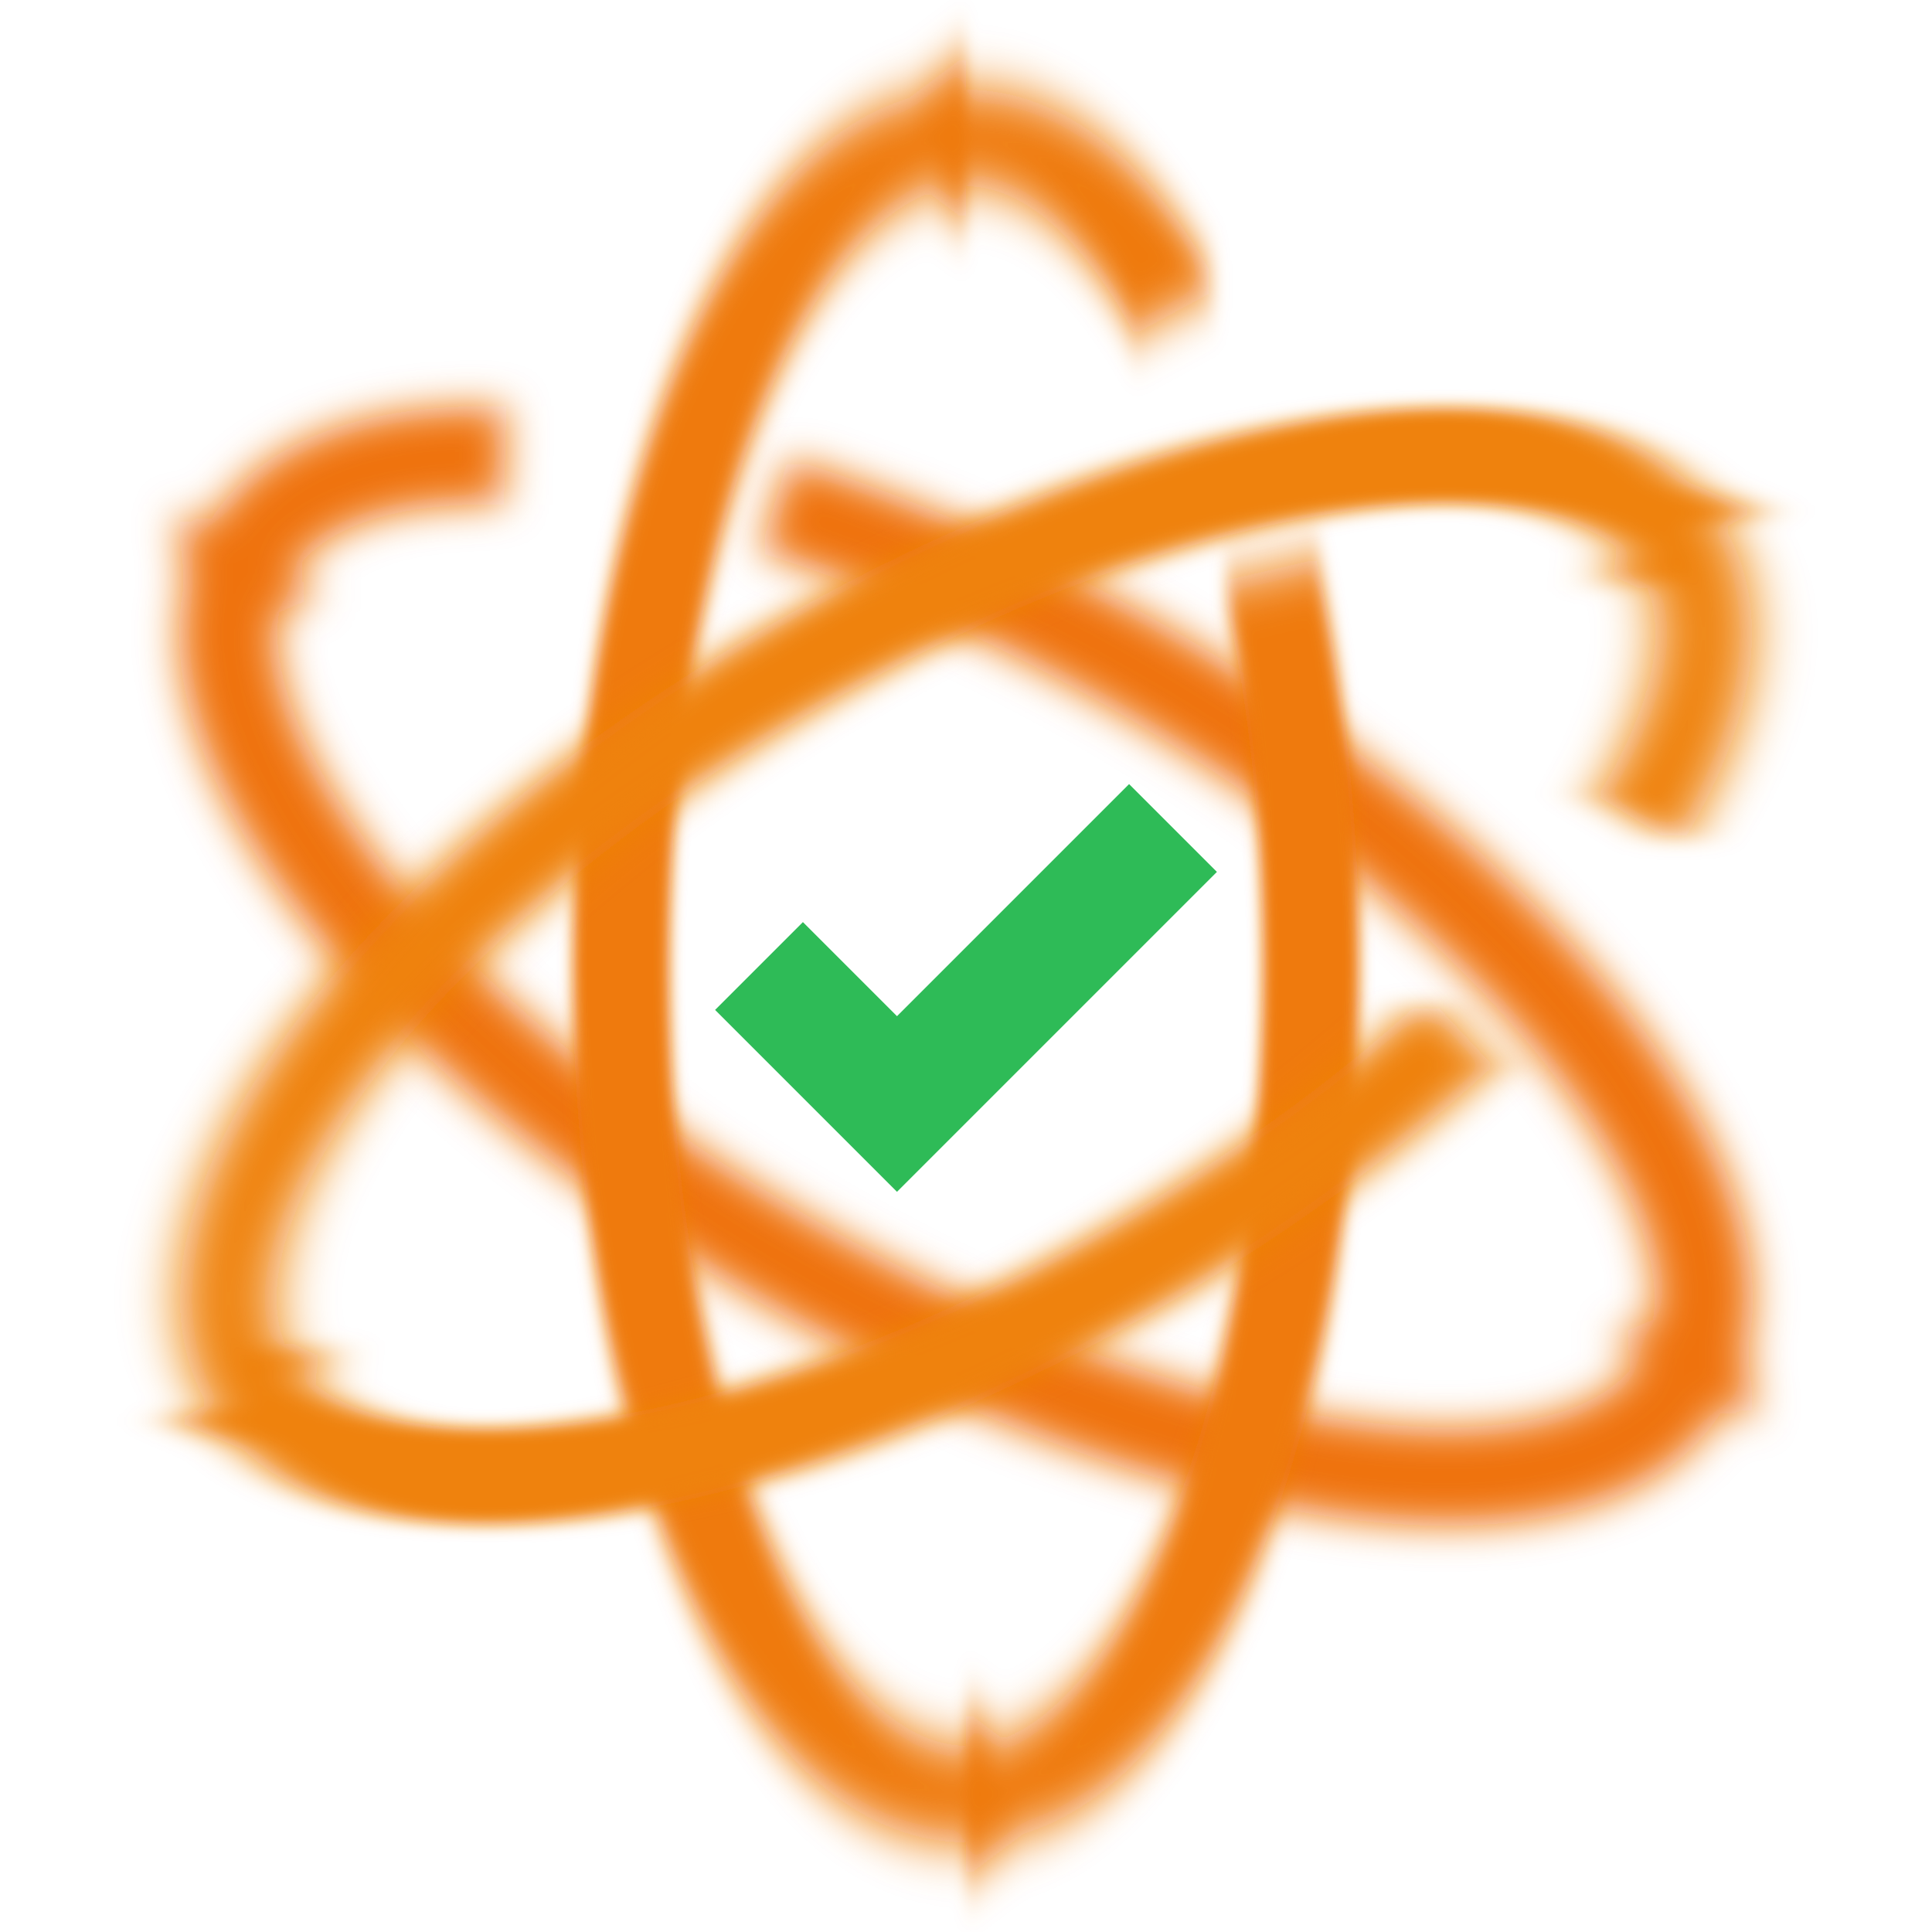
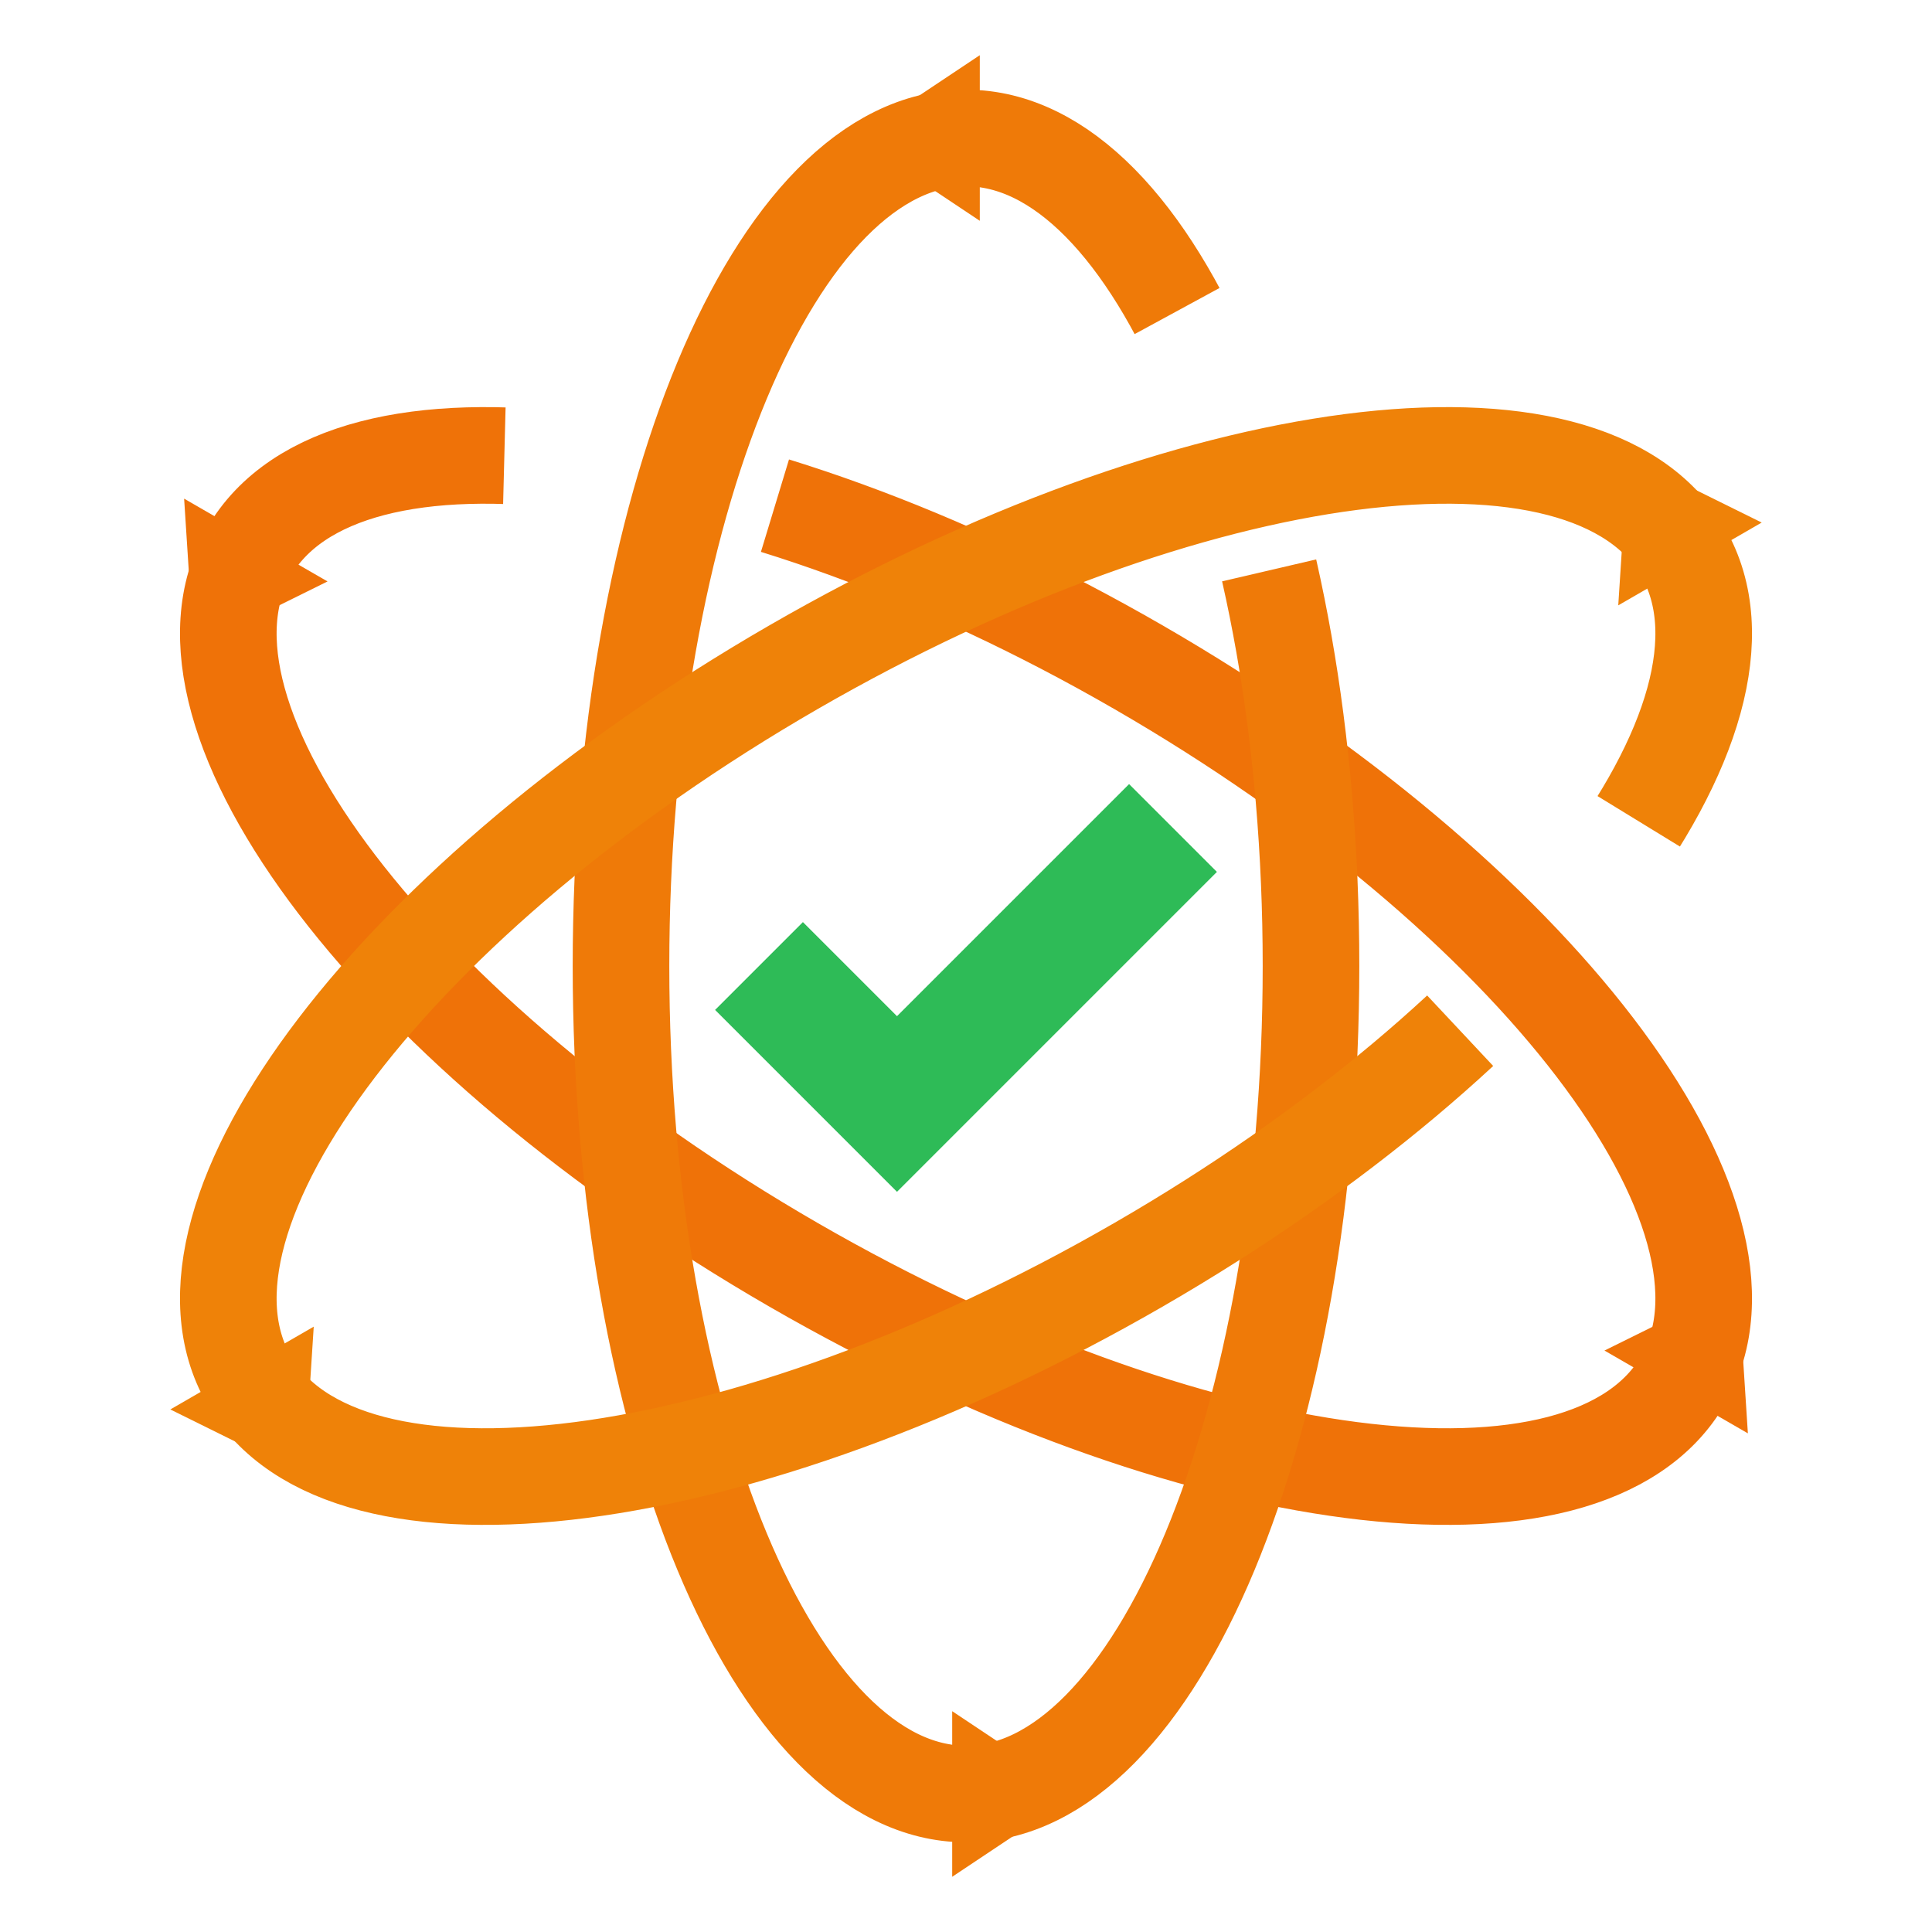
<svg xmlns="http://www.w3.org/2000/svg" width="400" height="400" viewBox="0 0 140 140">
-   <filter id="effect">
-     <feGaussianBlur stdDeviation="2 0.5" />
-   </filter>
  <g transform="translate(10 10)">
-     <g filter="url(#effect)" transform="translate(60 60) rotate(30 0 0)">
+     <g transform="translate(60 60) rotate(30 0 0)">
      <ellipse cx="0" cy="0" rx="60" ry="25" fill="none" stroke="#ef7208" pathLength="360" stroke-width="7" stroke-dasharray="160 20" />
-       <path d="M54 0 L66 0 L60 -8" fill="#ef7208" />
-       <path d="M-54 0 L-66 0 L-60 8" fill="#ef7208" />
+       <path d="M54 1 L66 1 L60 -8" fill="#ef7208" />
+       <path d="M-54 -1 L-66 -1 L-60 8" fill="#ef7208" />
    </g>
-     <g filter="url(#effect)" transform="translate(60 60) rotate(90 0 0)">
+     <g transform="translate(60 60) rotate(90 0 0)">
      <ellipse cx="0" cy="0" rx="60" ry="25" fill="none" stroke="#ef7a08" pathLength="360" stroke-width="7" stroke-dasharray="160 20" />
-       <path d="M54 0 L66 0 L60 -8" fill="#ef7a08" />
-       <path d="M-54 0 L-66 0 L-60 8" fill="#ef7a08" />
+       <path d="M54 1 L66 1 L60 -8" fill="#ef7a08" />
+       <path d="M-54 -1 L-66 -1 L-60 8" fill="#ef7a08" />
    </g>
-     <g filter="url(#effect)" transform="translate(60 60) rotate(150 0 0)">
+     <g transform="translate(60 60) rotate(150 0 0)">
      <ellipse cx="0" cy="0" rx="60" ry="25" fill="none" stroke="#ef8208" pathLength="360" stroke-width="7" stroke-dasharray="160 20" />
-       <path d="M54 0 L66 0 L60 -8" fill="#ef8208" />
-       <path d="M-54 0 L-66 0 L-60 8" fill="#ef8208" />
+       <path d="M54 1 L66 1 L60 -8" fill="#ef8208" />
+       <path d="M-54 -1 L-66 -1 L-60 8" fill="#ef8208" />
    </g>
    <path d="M45 60 L55 70 L75 50" fill="none" stroke="#2EBB57" stroke-width="9" />
  </g>
</svg>
